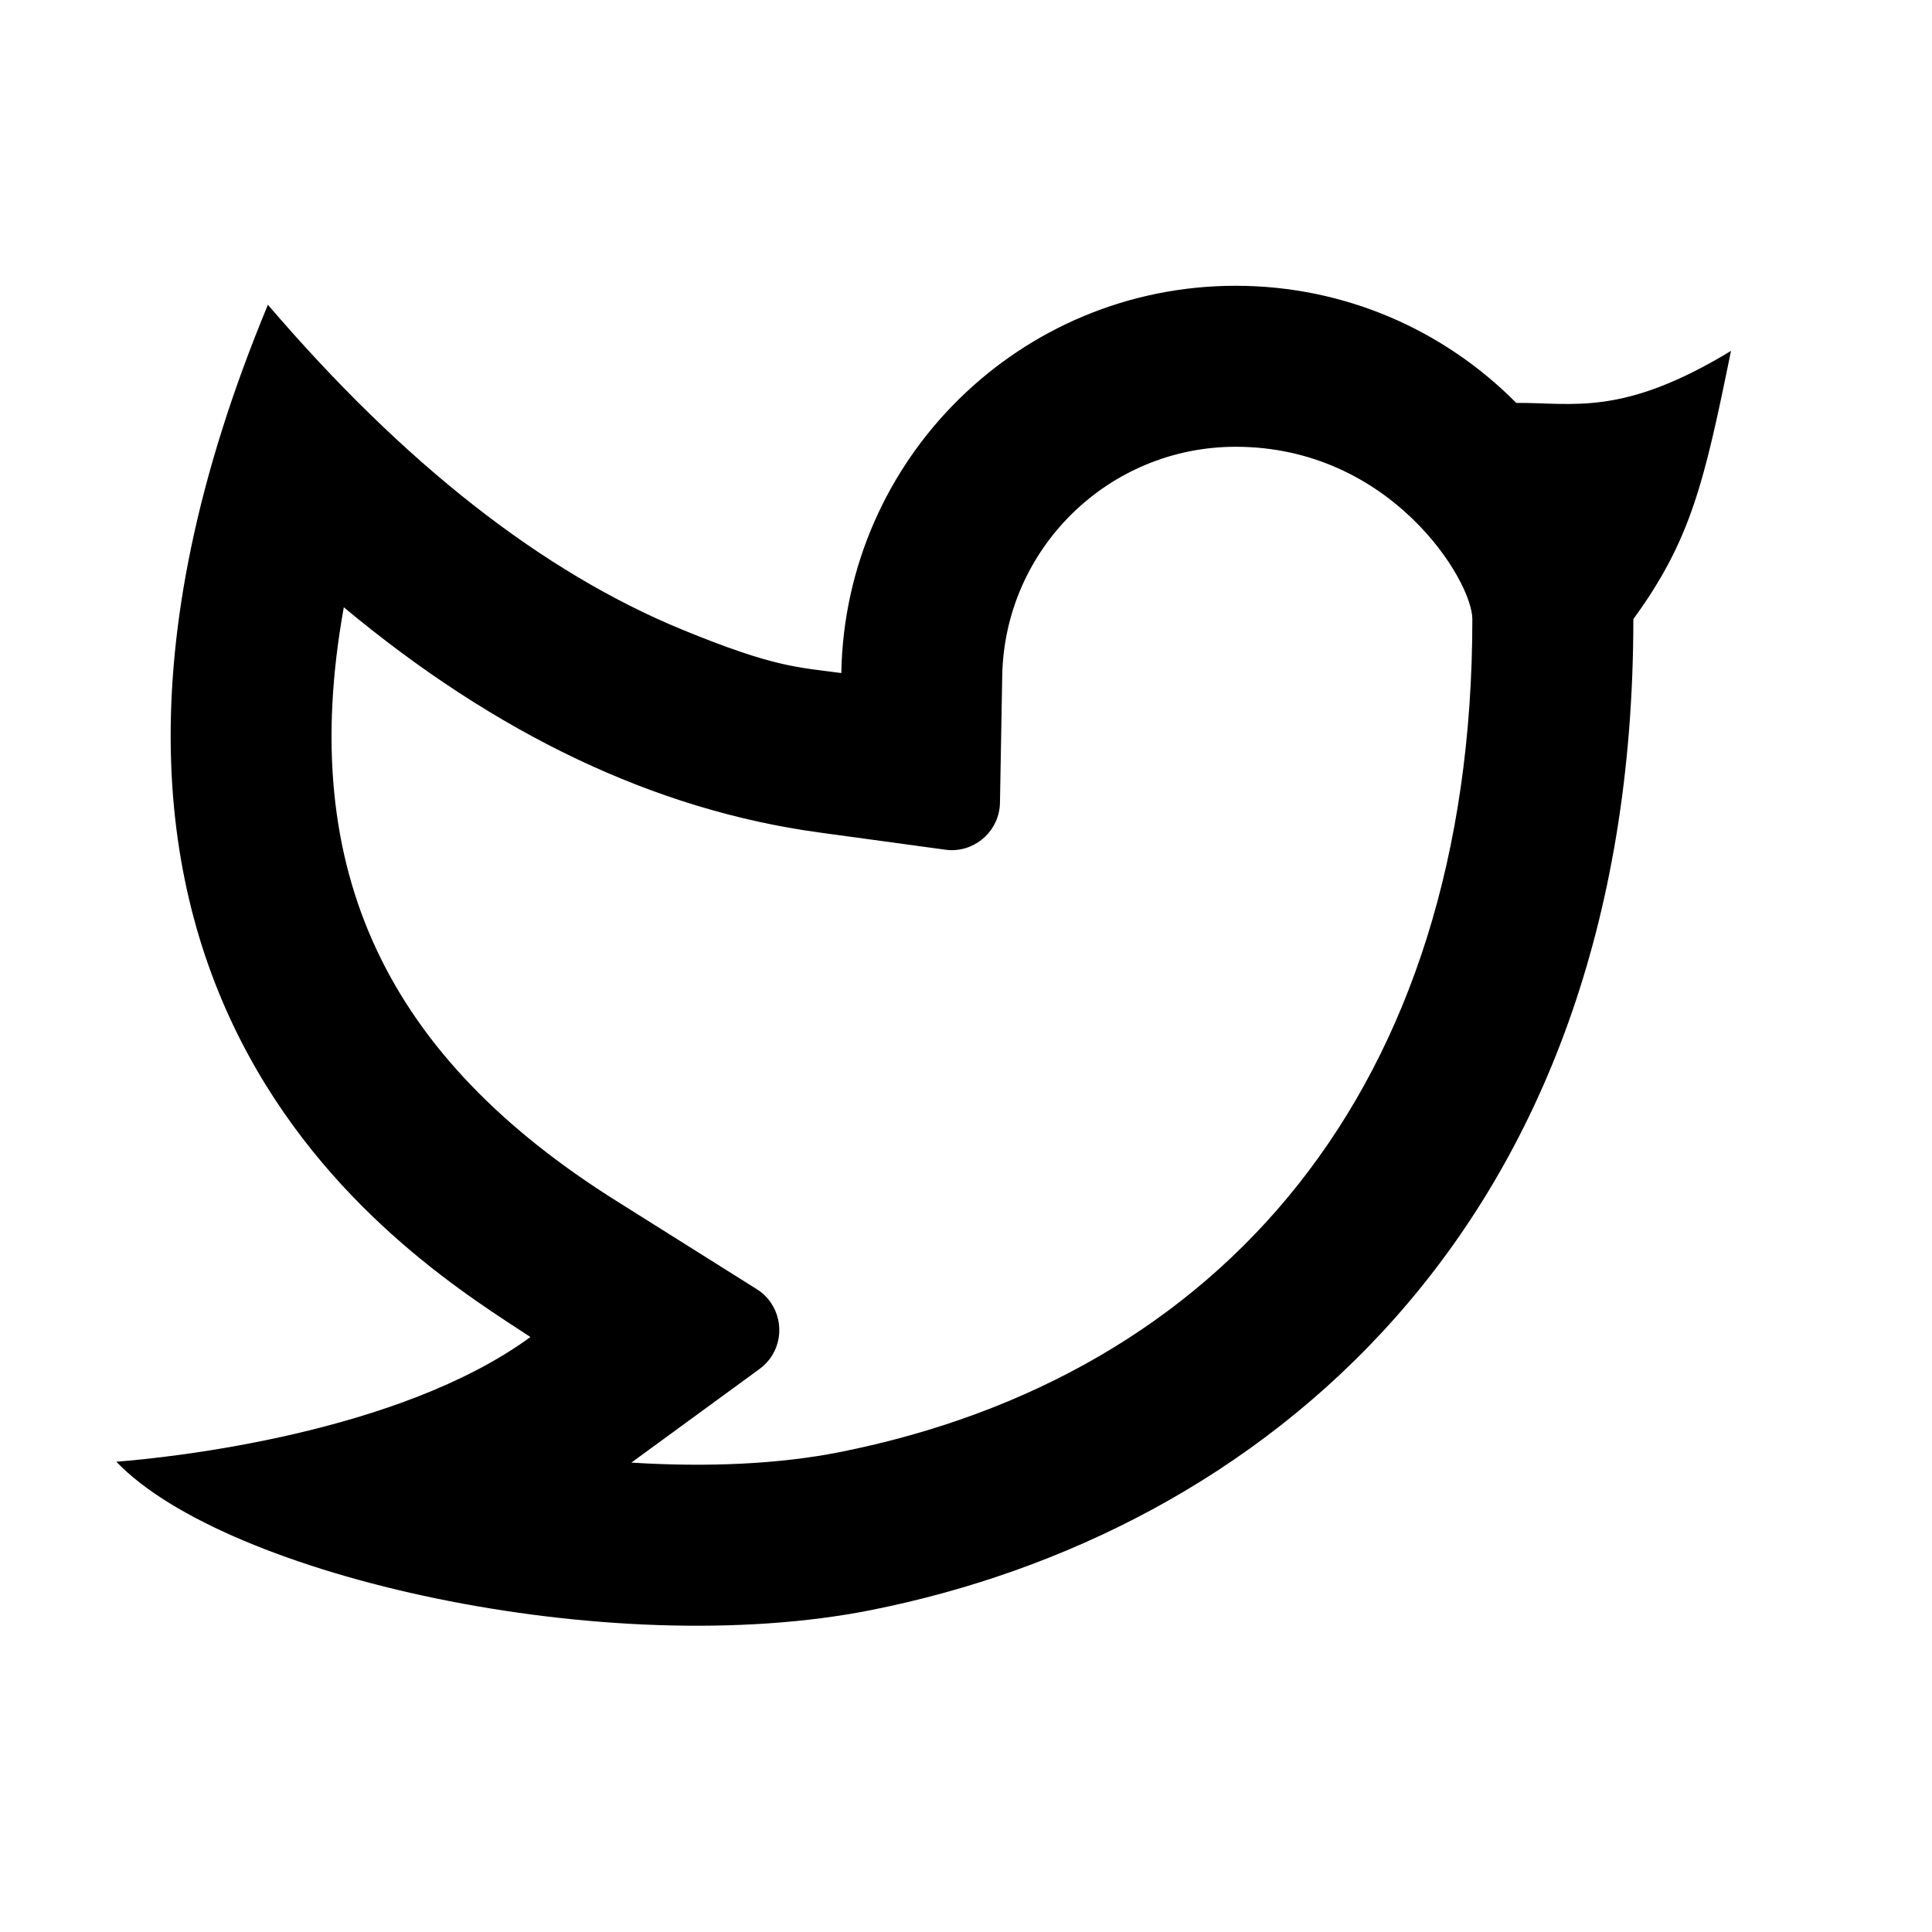
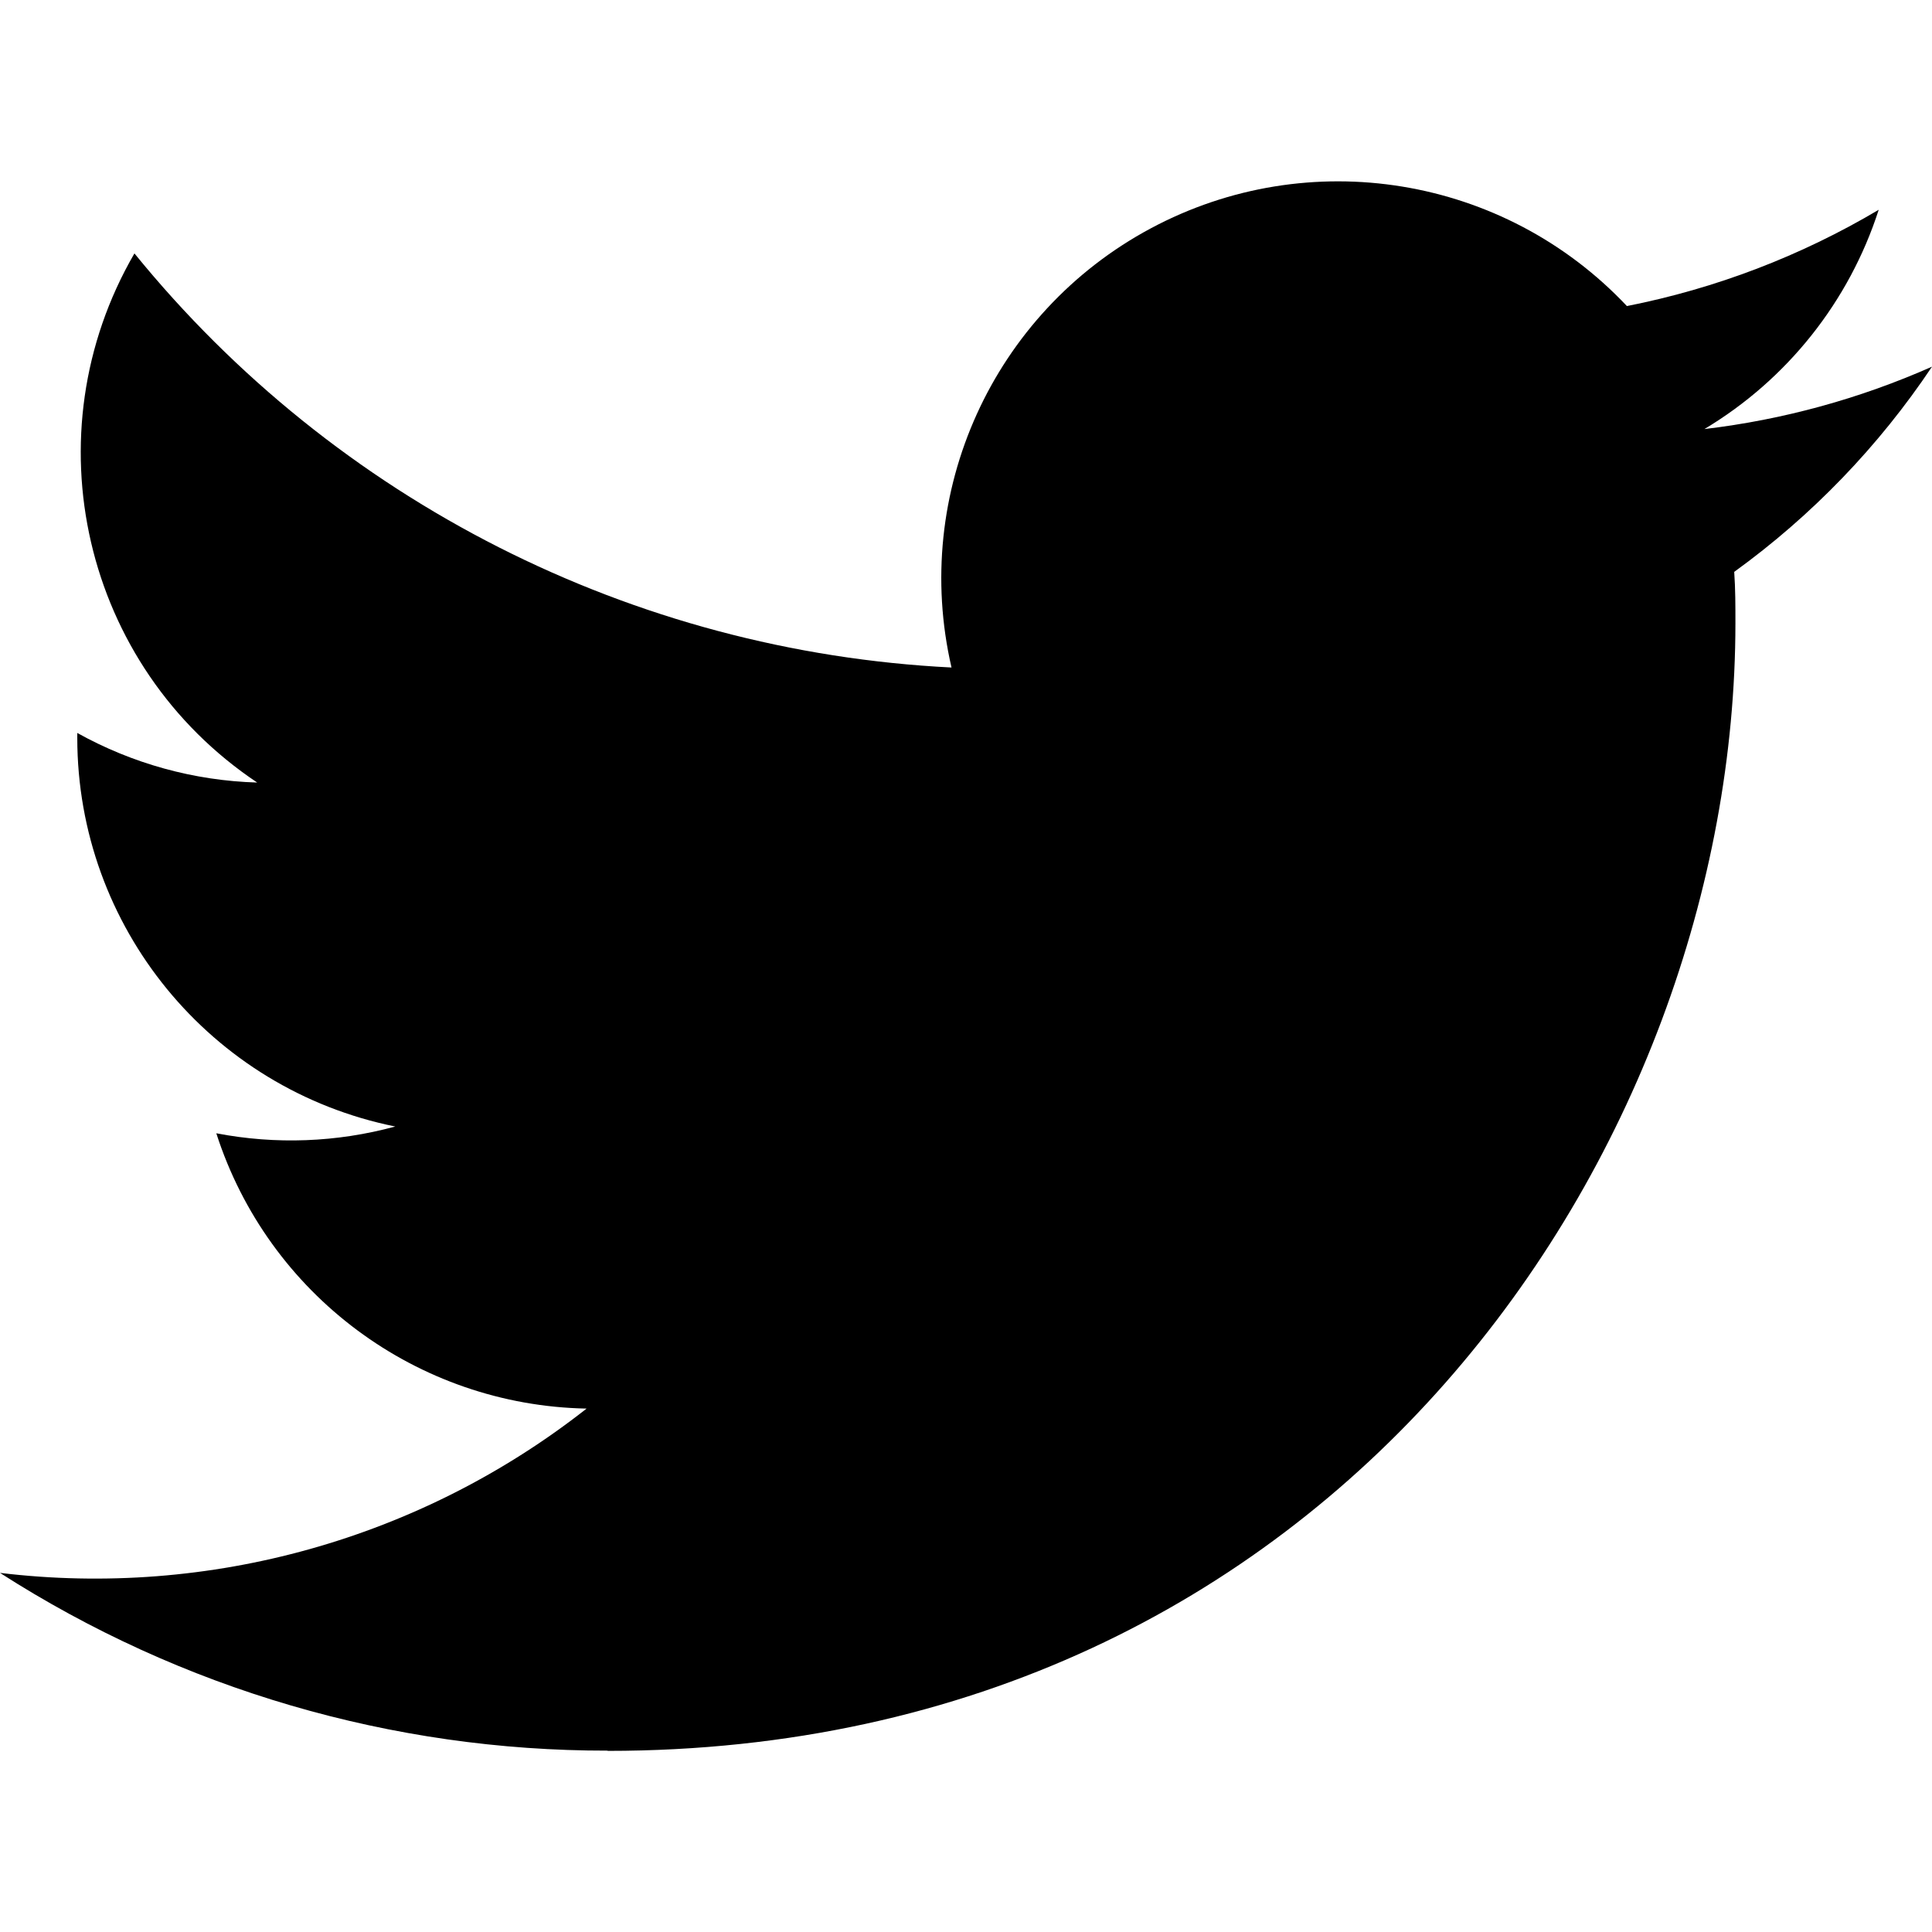
- <svg xmlns="http://www.w3.org/2000/svg" viewBox="0 0 24 24" width="24" height="24">
-   <path d="M15.35 5.55C13.768 5.55 12.479 6.818 12.45 8.396L12.422 9.971C12.416 10.303 12.143 10.566 11.812 10.561C11.788 10.56 11.765 10.558 11.741 10.555L10.181 10.342C8.127 10.062 6.159 9.117 4.271 7.544C3.673 10.854 4.84 13.147 7.653 14.916L9.4 16.014C9.681 16.19 9.765 16.561 9.589 16.841C9.549 16.906 9.496 16.962 9.435 17.006L7.843 18.169C8.79 18.229 9.689 18.187 10.435 18.038C15.153 17.097 18.29 13.547 18.29 7.691C18.29 7.213 17.277 5.55 15.35 5.55ZM10.451 8.361C10.498 5.696 12.674 3.55 15.35 3.55C16.713 3.55 17.947 4.107 18.835 5.005C19.546 5 20.151 5.18 21.503 4.359C21.169 6 21.003 6.712 20.29 7.691C20.29 15.332 15.593 19.049 10.826 20C7.559 20.652 2.806 19.581 1.445 18.158C2.139 18.105 4.959 17.802 6.589 16.609C5.21 15.698 -0.279 12.468 3.328 3.786C5.021 5.763 6.738 7.108 8.478 7.823C9.635 8.298 9.92 8.288 10.451 8.361Z" fill="currentColor" />
+ <svg xmlns="http://www.w3.org/2000/svg" role="img" viewBox="0 0 24 24" fill="currentColor" class="w-6 h-6">
+   <path d="M21.543 7.104c.015.211.015.423.015.636 0 6.507-4.954 14.01-14.01 14.01v-.003A13.94 13.94 0 0 1 0 19.539a9.88 9.88 0 0 0 7.287-2.041 4.93 4.93 0 0 1-4.6-3.42 4.916 4.916 0 0 0 2.223-.084A4.926 4.926 0 0 1 .96 9.167v-.062a4.887 4.887 0 0 0 2.235.616A4.928 4.928 0 0 1 1.67 3.148 13.98 13.98 0 0 0 11.82 8.292a4.929 4.929 0 0 1 8.39-4.49 9.868 9.868 0 0 0 3.128-1.196 4.941 4.941 0 0 1-2.165 2.724A9.828 9.828 0 0 0 24 4.555a10.019 10.019 0 0 1-2.457 2.549z" />
</svg>
